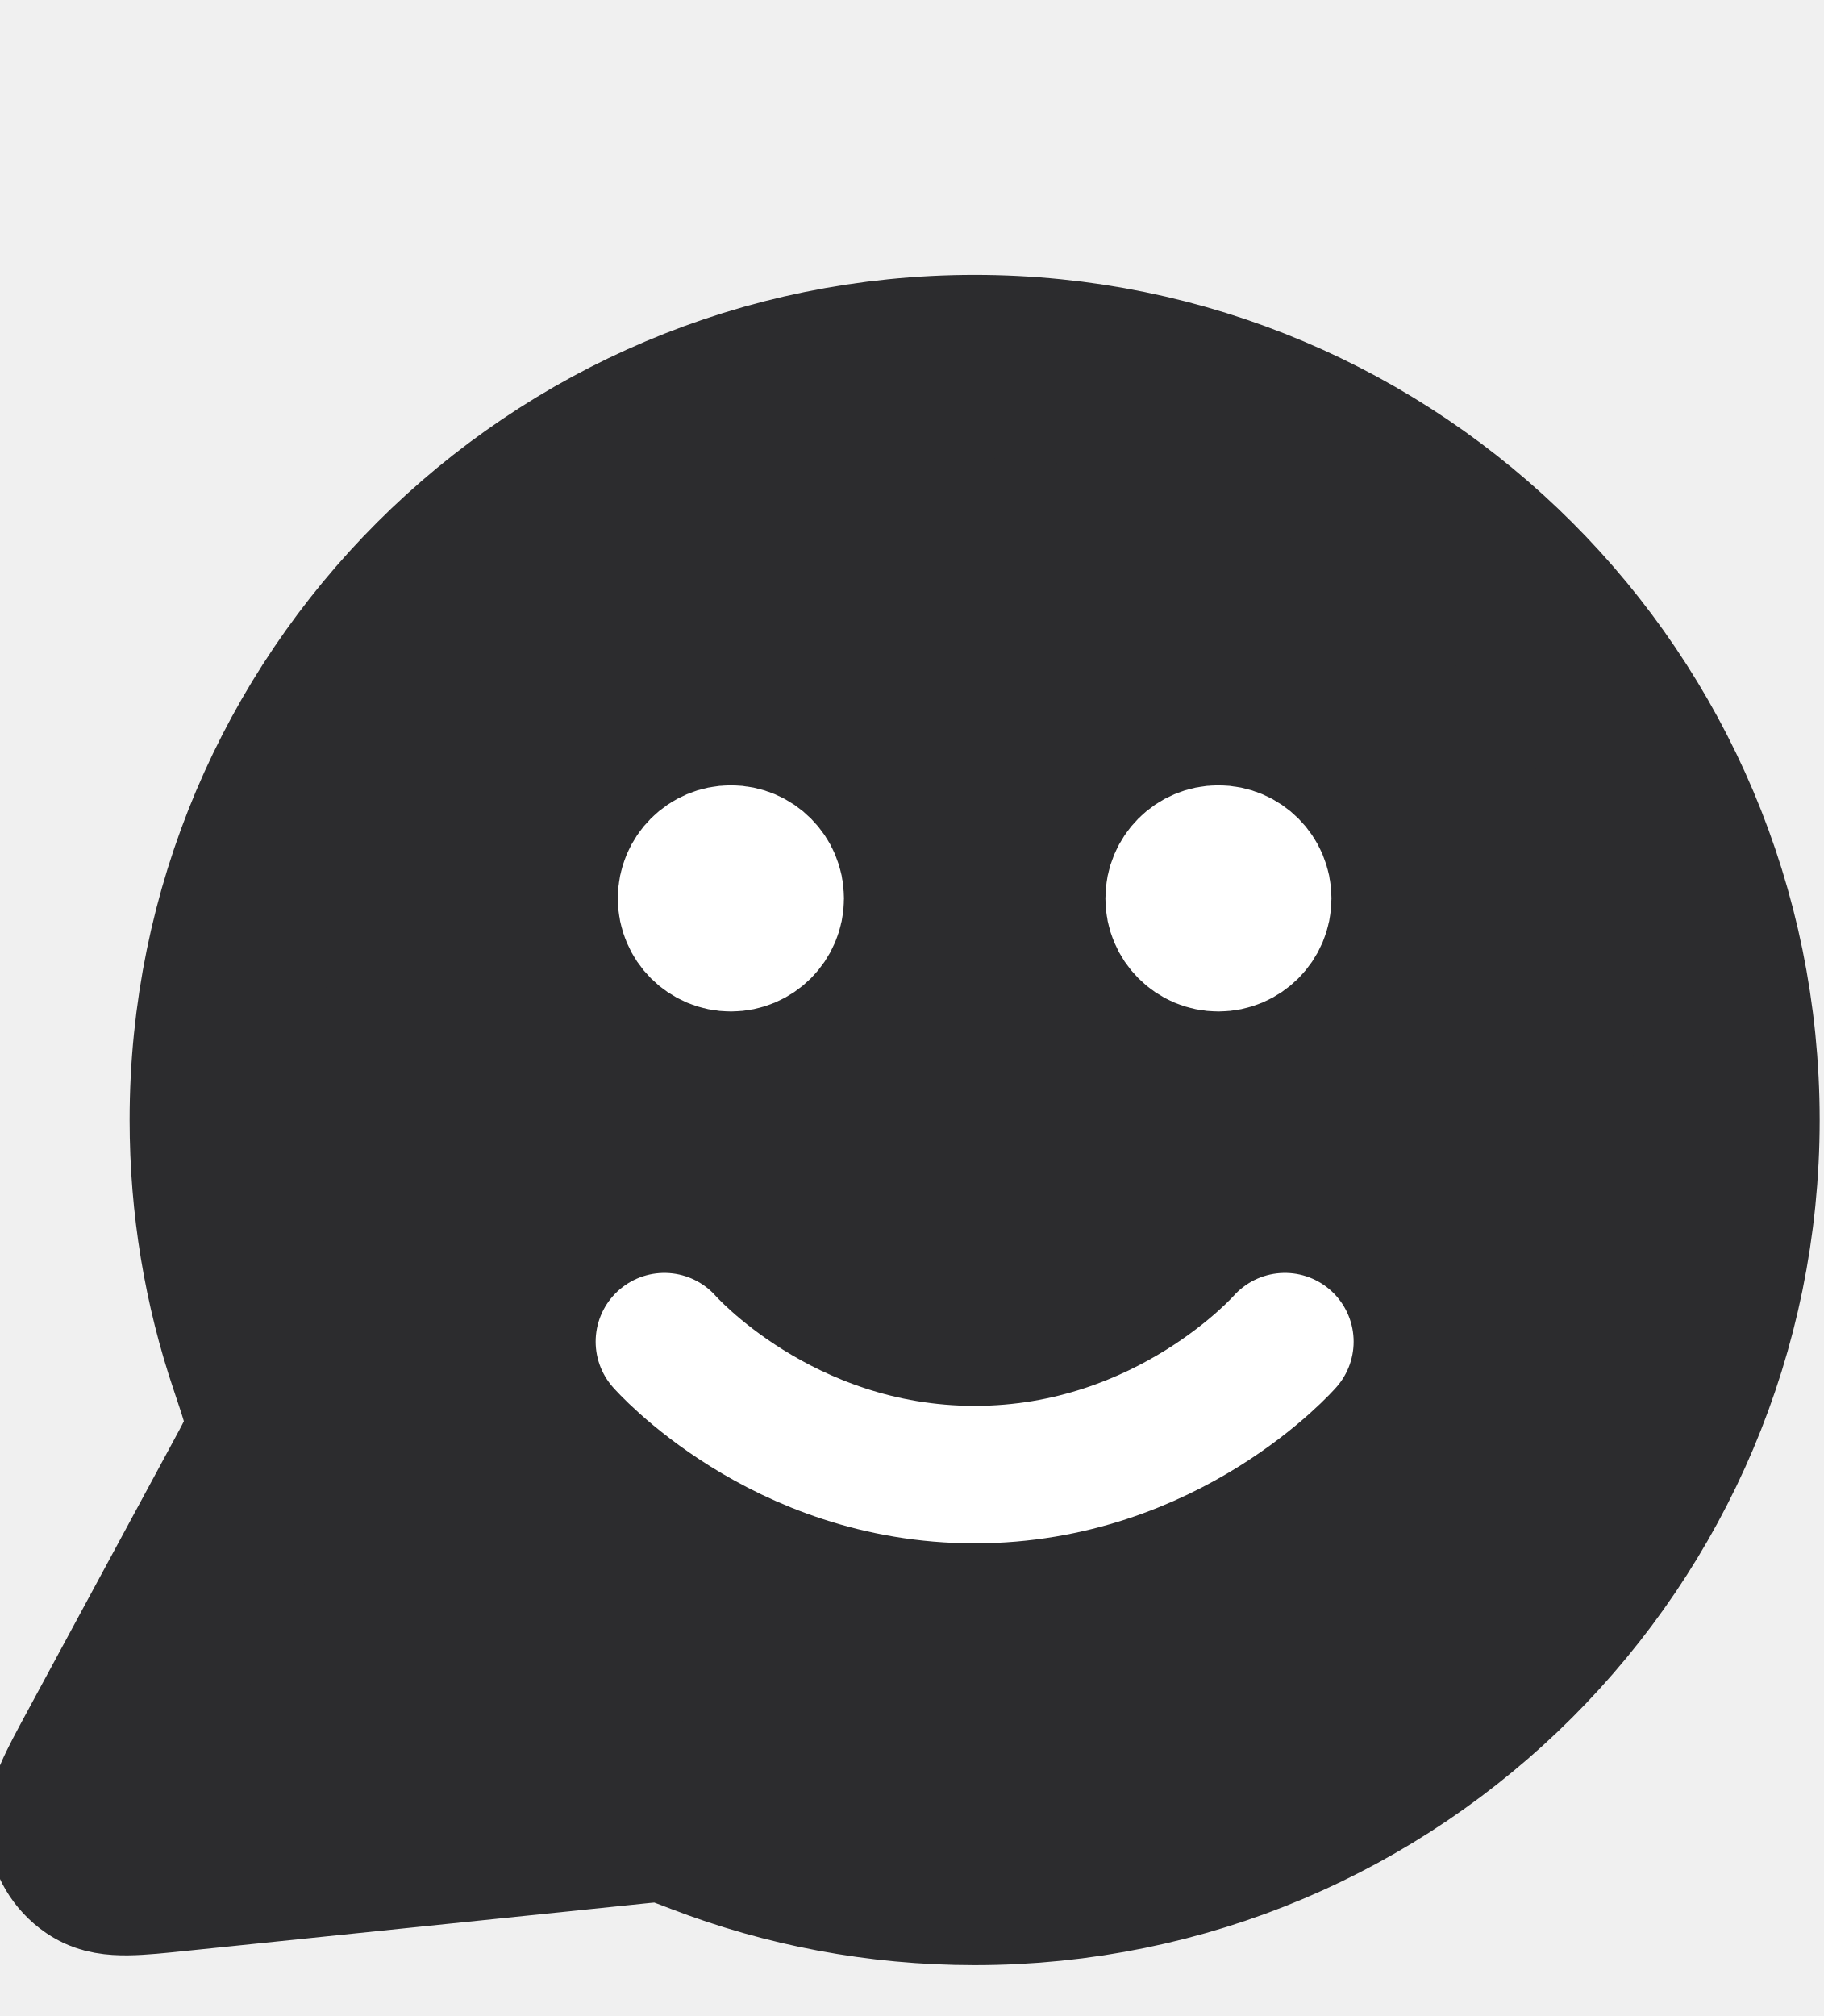
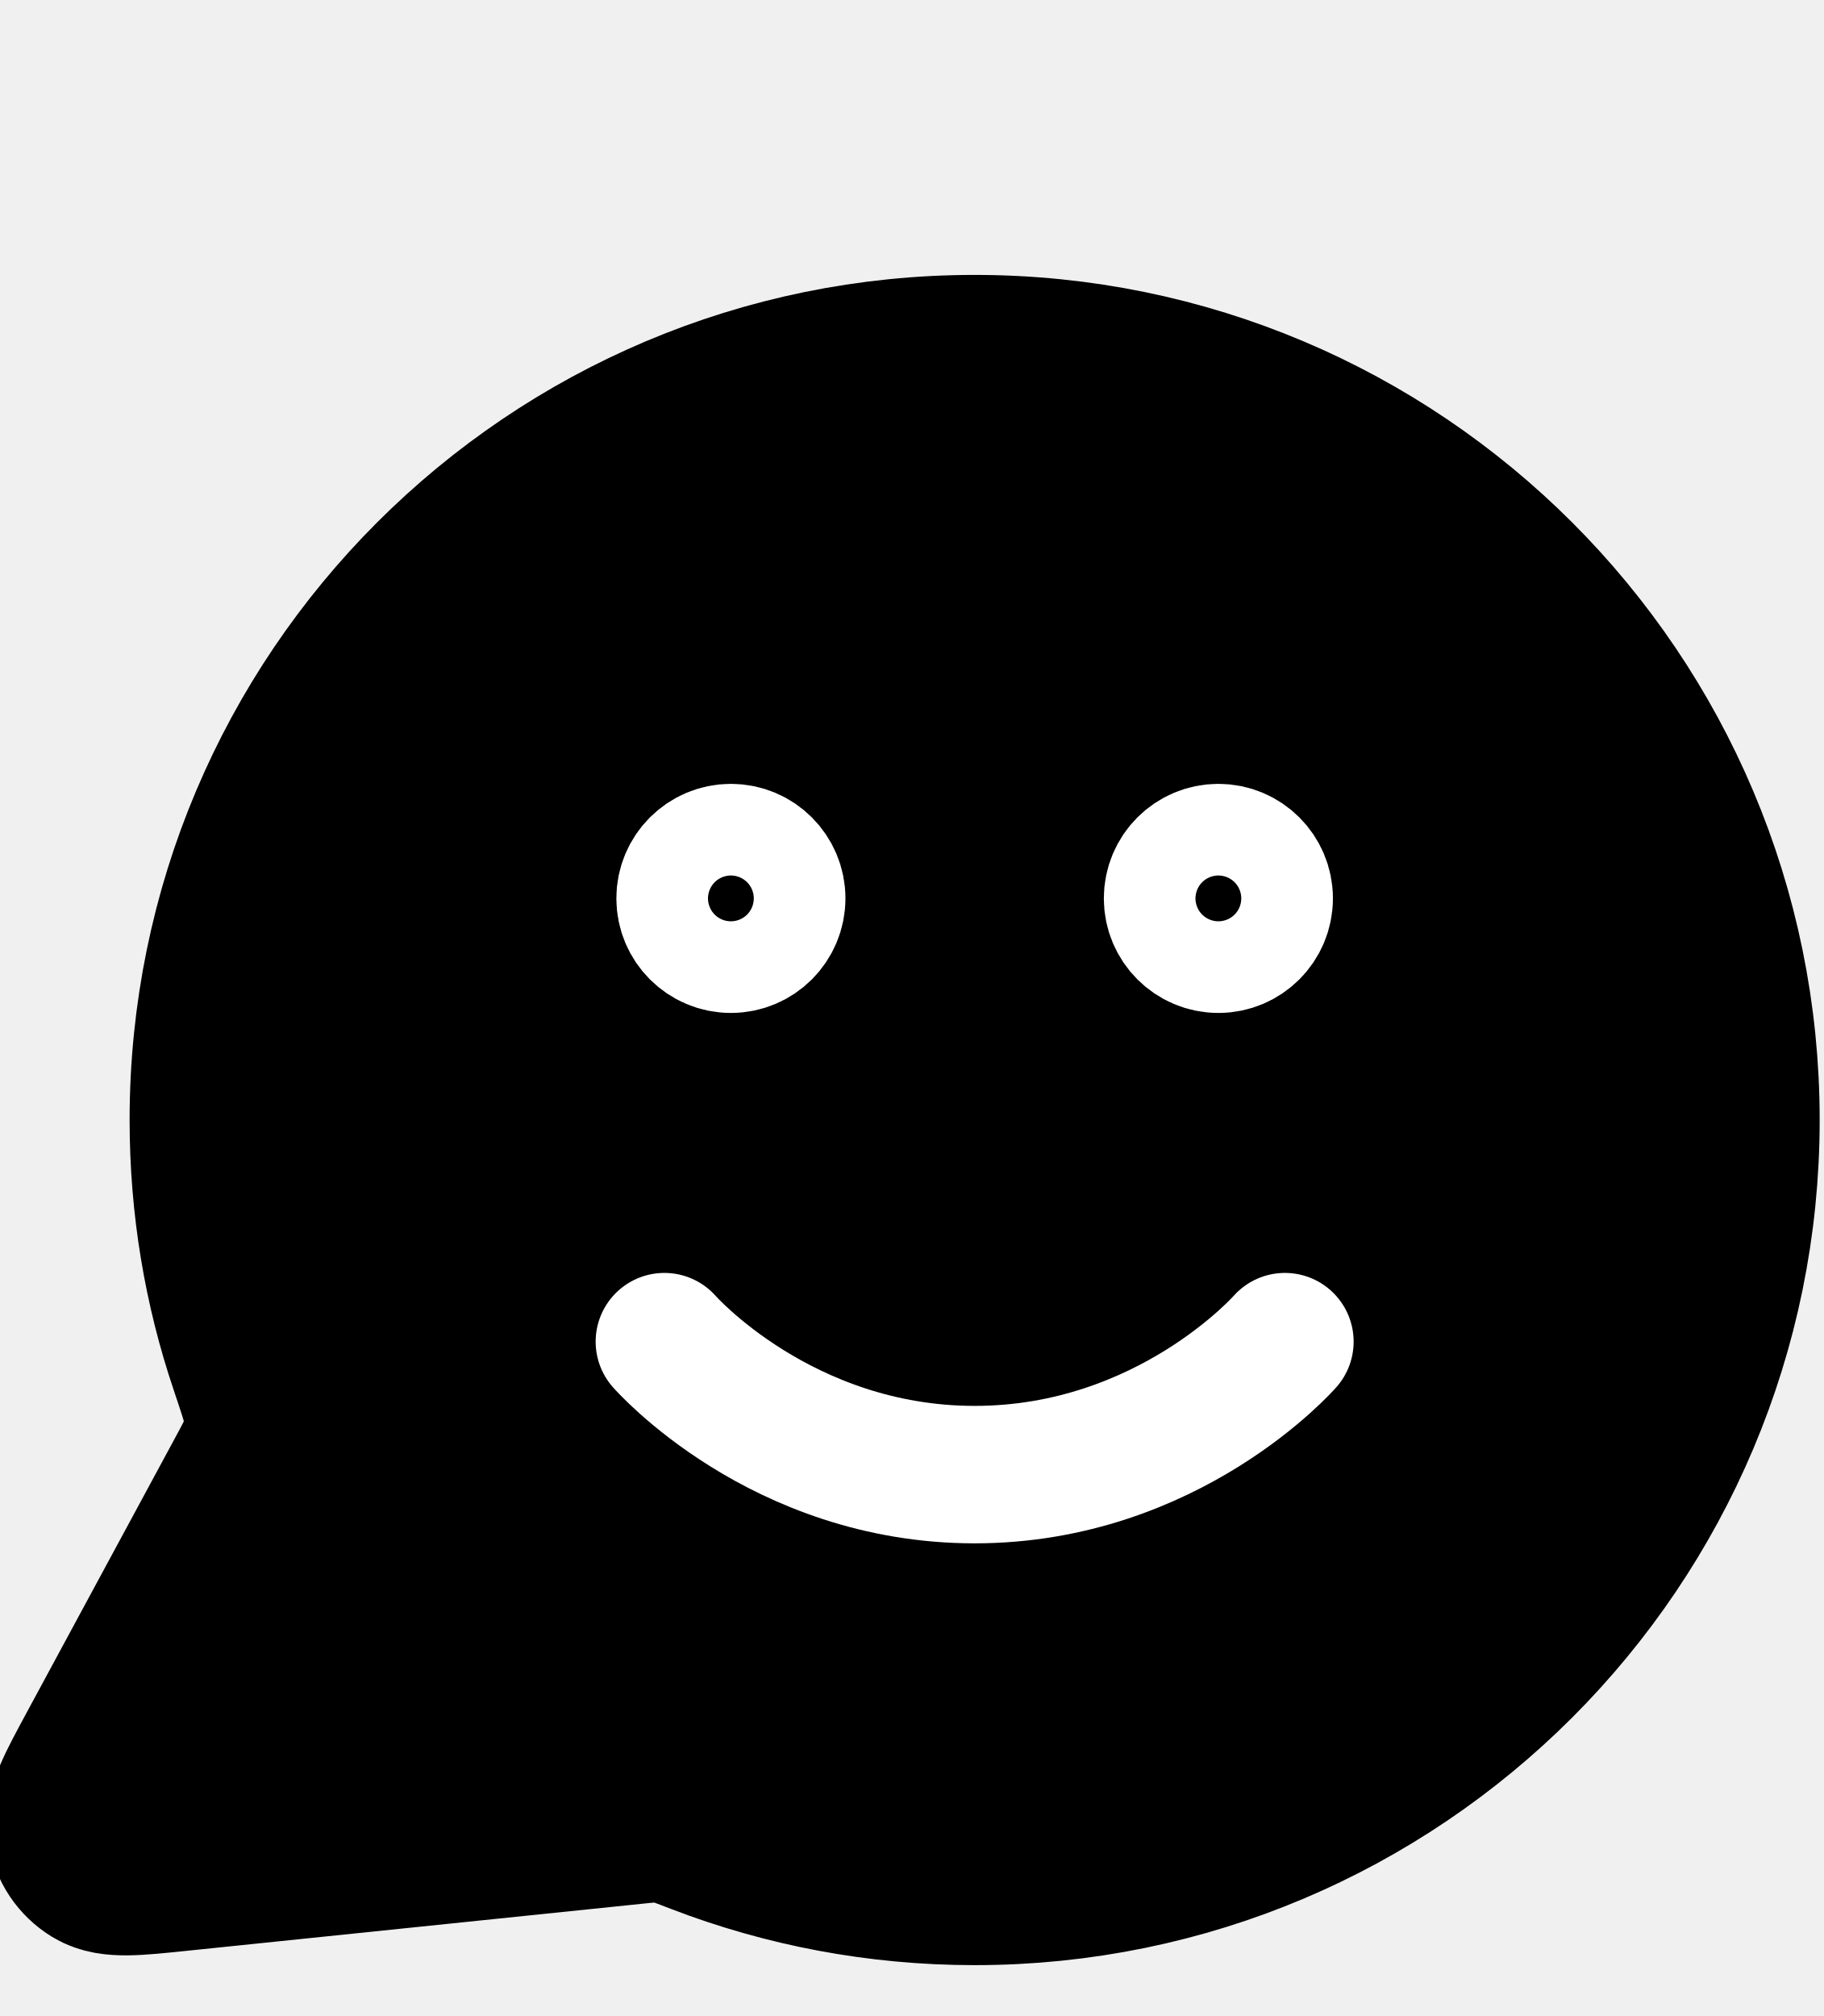
- <svg xmlns="http://www.w3.org/2000/svg" width="19" height="21" viewBox="6 0 14 22" fill="none">
-   <path d="M21.906 12.222C21.906 16.763 18.225 20.445 13.684 20.445C12.642 20.445 11.646 20.251 10.729 19.898C10.561 19.833 10.477 19.801 10.411 19.785C10.345 19.77 10.298 19.764 10.23 19.761C10.162 19.759 10.087 19.766 9.937 19.782L4.983 20.294C4.511 20.343 4.275 20.367 4.136 20.282C4.014 20.208 3.932 20.085 3.91 19.944C3.884 19.783 3.997 19.574 4.223 19.156L5.805 16.228C5.936 15.987 6.001 15.866 6.03 15.75C6.059 15.636 6.066 15.553 6.057 15.435C6.048 15.316 5.995 15.161 5.891 14.85C5.612 14.025 5.462 13.141 5.462 12.222C5.462 7.681 9.143 4 13.684 4C18.225 4 21.906 7.681 21.906 12.222Z" fill="#2C2C2E" stroke="#2C2C2E" stroke-width="2" stroke-linecap="round" stroke-linejoin="round" />
-   <path d="M16.828 9.804C16.828 10.071 16.611 10.288 16.344 10.288C16.077 10.288 15.861 10.071 15.861 9.804C15.861 9.537 16.077 9.32 16.344 9.32C16.611 9.32 16.828 9.537 16.828 9.804Z" fill="white" />
-   <path d="M11.508 9.804C11.508 10.071 11.291 10.288 11.024 10.288C10.757 10.288 10.54 10.071 10.54 9.804C10.54 9.537 10.757 9.32 11.024 9.32C11.291 9.32 11.508 9.537 11.508 9.804Z" fill="white" />
-   <path d="M10.298 14.641C10.298 14.641 11.568 16.092 13.684 16.092C15.8 16.092 17.07 14.641 17.07 14.641M16.828 9.804C16.828 10.071 16.611 10.288 16.344 10.288C16.077 10.288 15.861 10.071 15.861 9.804C15.861 9.537 16.077 9.32 16.344 9.32C16.611 9.32 16.828 9.537 16.828 9.804ZM11.508 9.804C11.508 10.071 11.291 10.288 11.024 10.288C10.757 10.288 10.54 10.071 10.54 9.804C10.54 9.537 10.757 9.32 11.024 9.32C11.291 9.32 11.508 9.537 11.508 9.804Z" stroke="white" stroke-width="1.5" stroke-linecap="round" stroke-linejoin="round" />
+ <svg xmlns="http://www.w3.org/2000/svg" width="19" height="21" viewBox="6 0 14 22" fill="none" class="icon">
+   <path d="M21.906 12.222C21.906 16.763 18.225 20.445 13.684 20.445C12.642 20.445 11.646 20.251 10.729 19.898C10.561 19.833 10.477 19.801 10.411 19.785C10.345 19.77 10.298 19.764 10.23 19.761C10.162 19.759 10.087 19.766 9.937 19.782L4.983 20.294C4.511 20.343 4.275 20.367 4.136 20.282C4.014 20.208 3.932 20.085 3.91 19.944C3.884 19.783 3.997 19.574 4.223 19.156L5.805 16.228C5.936 15.987 6.001 15.866 6.03 15.75C6.059 15.636 6.066 15.553 6.057 15.435C6.048 15.316 5.995 15.161 5.891 14.85C5.612 14.025 5.462 13.141 5.462 12.222C5.462 7.681 9.143 4 13.684 4C18.225 4 21.906 7.681 21.906 12.222Z" fill="currentColor" stroke="currentColor" stroke-width="2" stroke-linecap="round" stroke-linejoin="round" />
+   <circle cx="16.344" cy="9.804" r="0.5" fill="none" stroke="white" stroke-width="1.5" />
+   <circle cx="11.024" cy="9.804" r="0.5" fill="none" stroke="white" stroke-width="1.5" />
+   <path d="M10.298 14.641C10.298 14.641 11.568 16.092 13.684 16.092C15.8 16.092 17.07 14.641 17.07 14.641" fill="none" stroke="white" stroke-width="1.5" stroke-linecap="round" stroke-linejoin="round" />
</svg>
